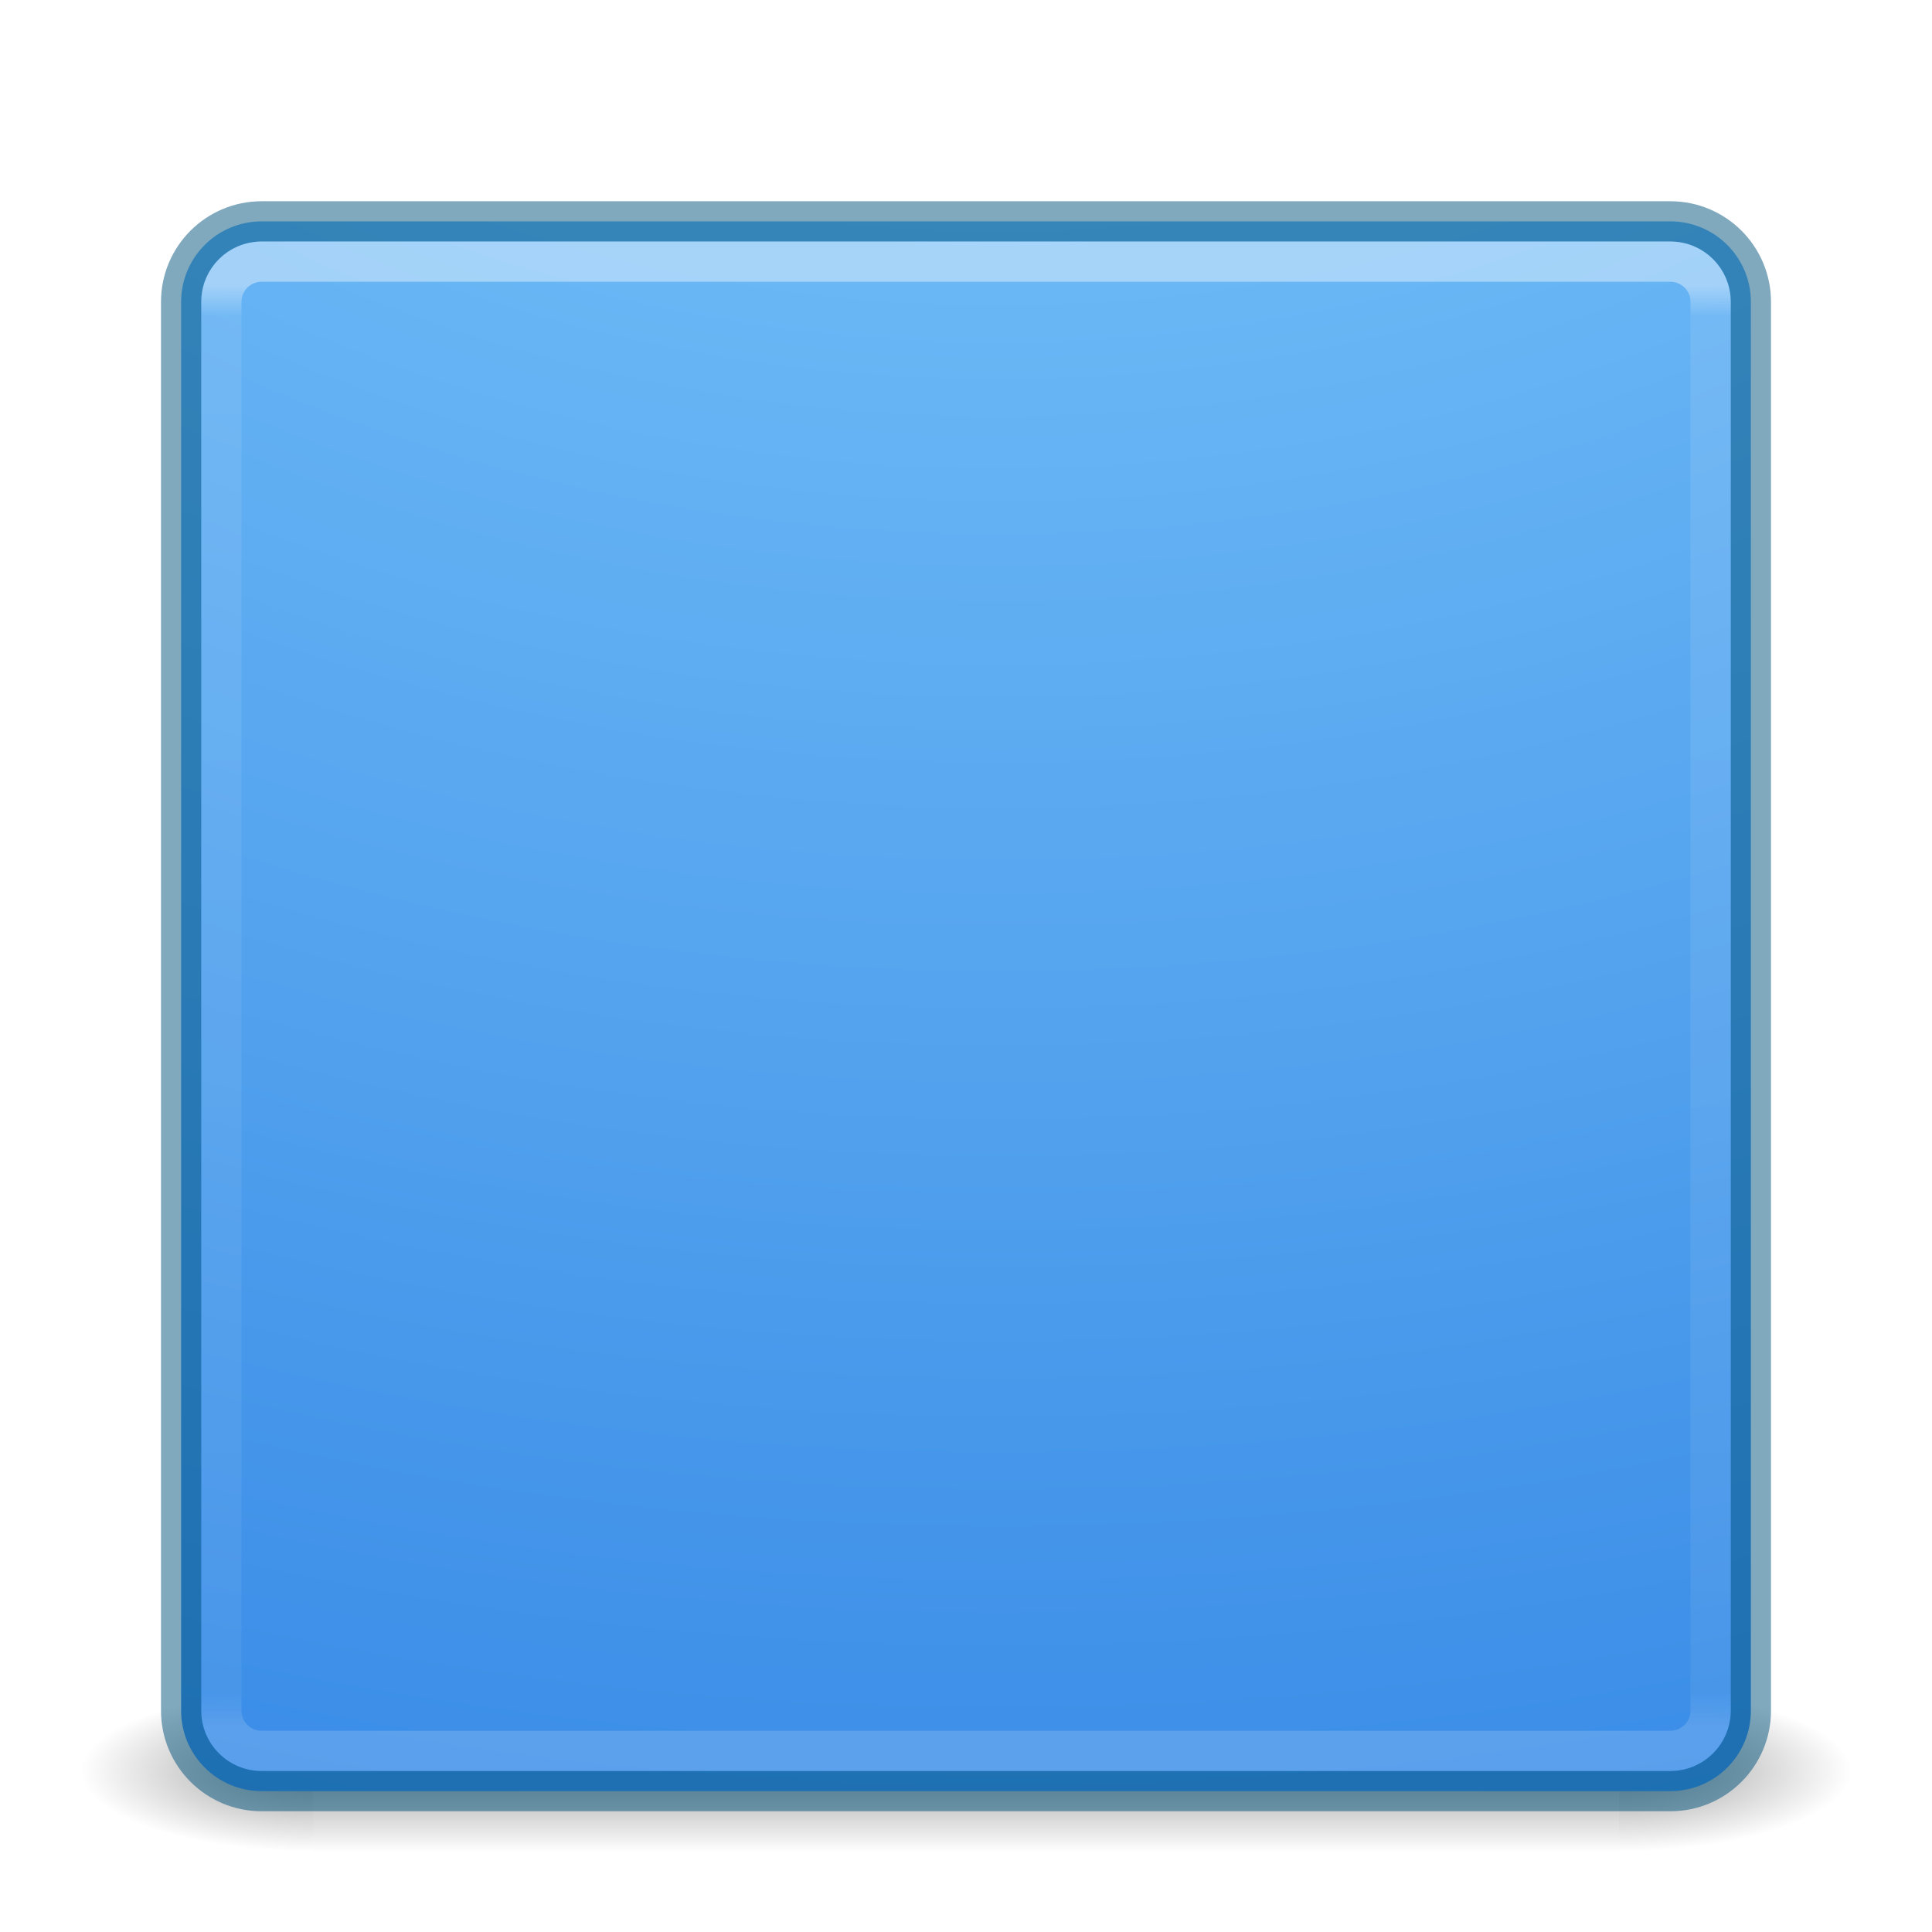
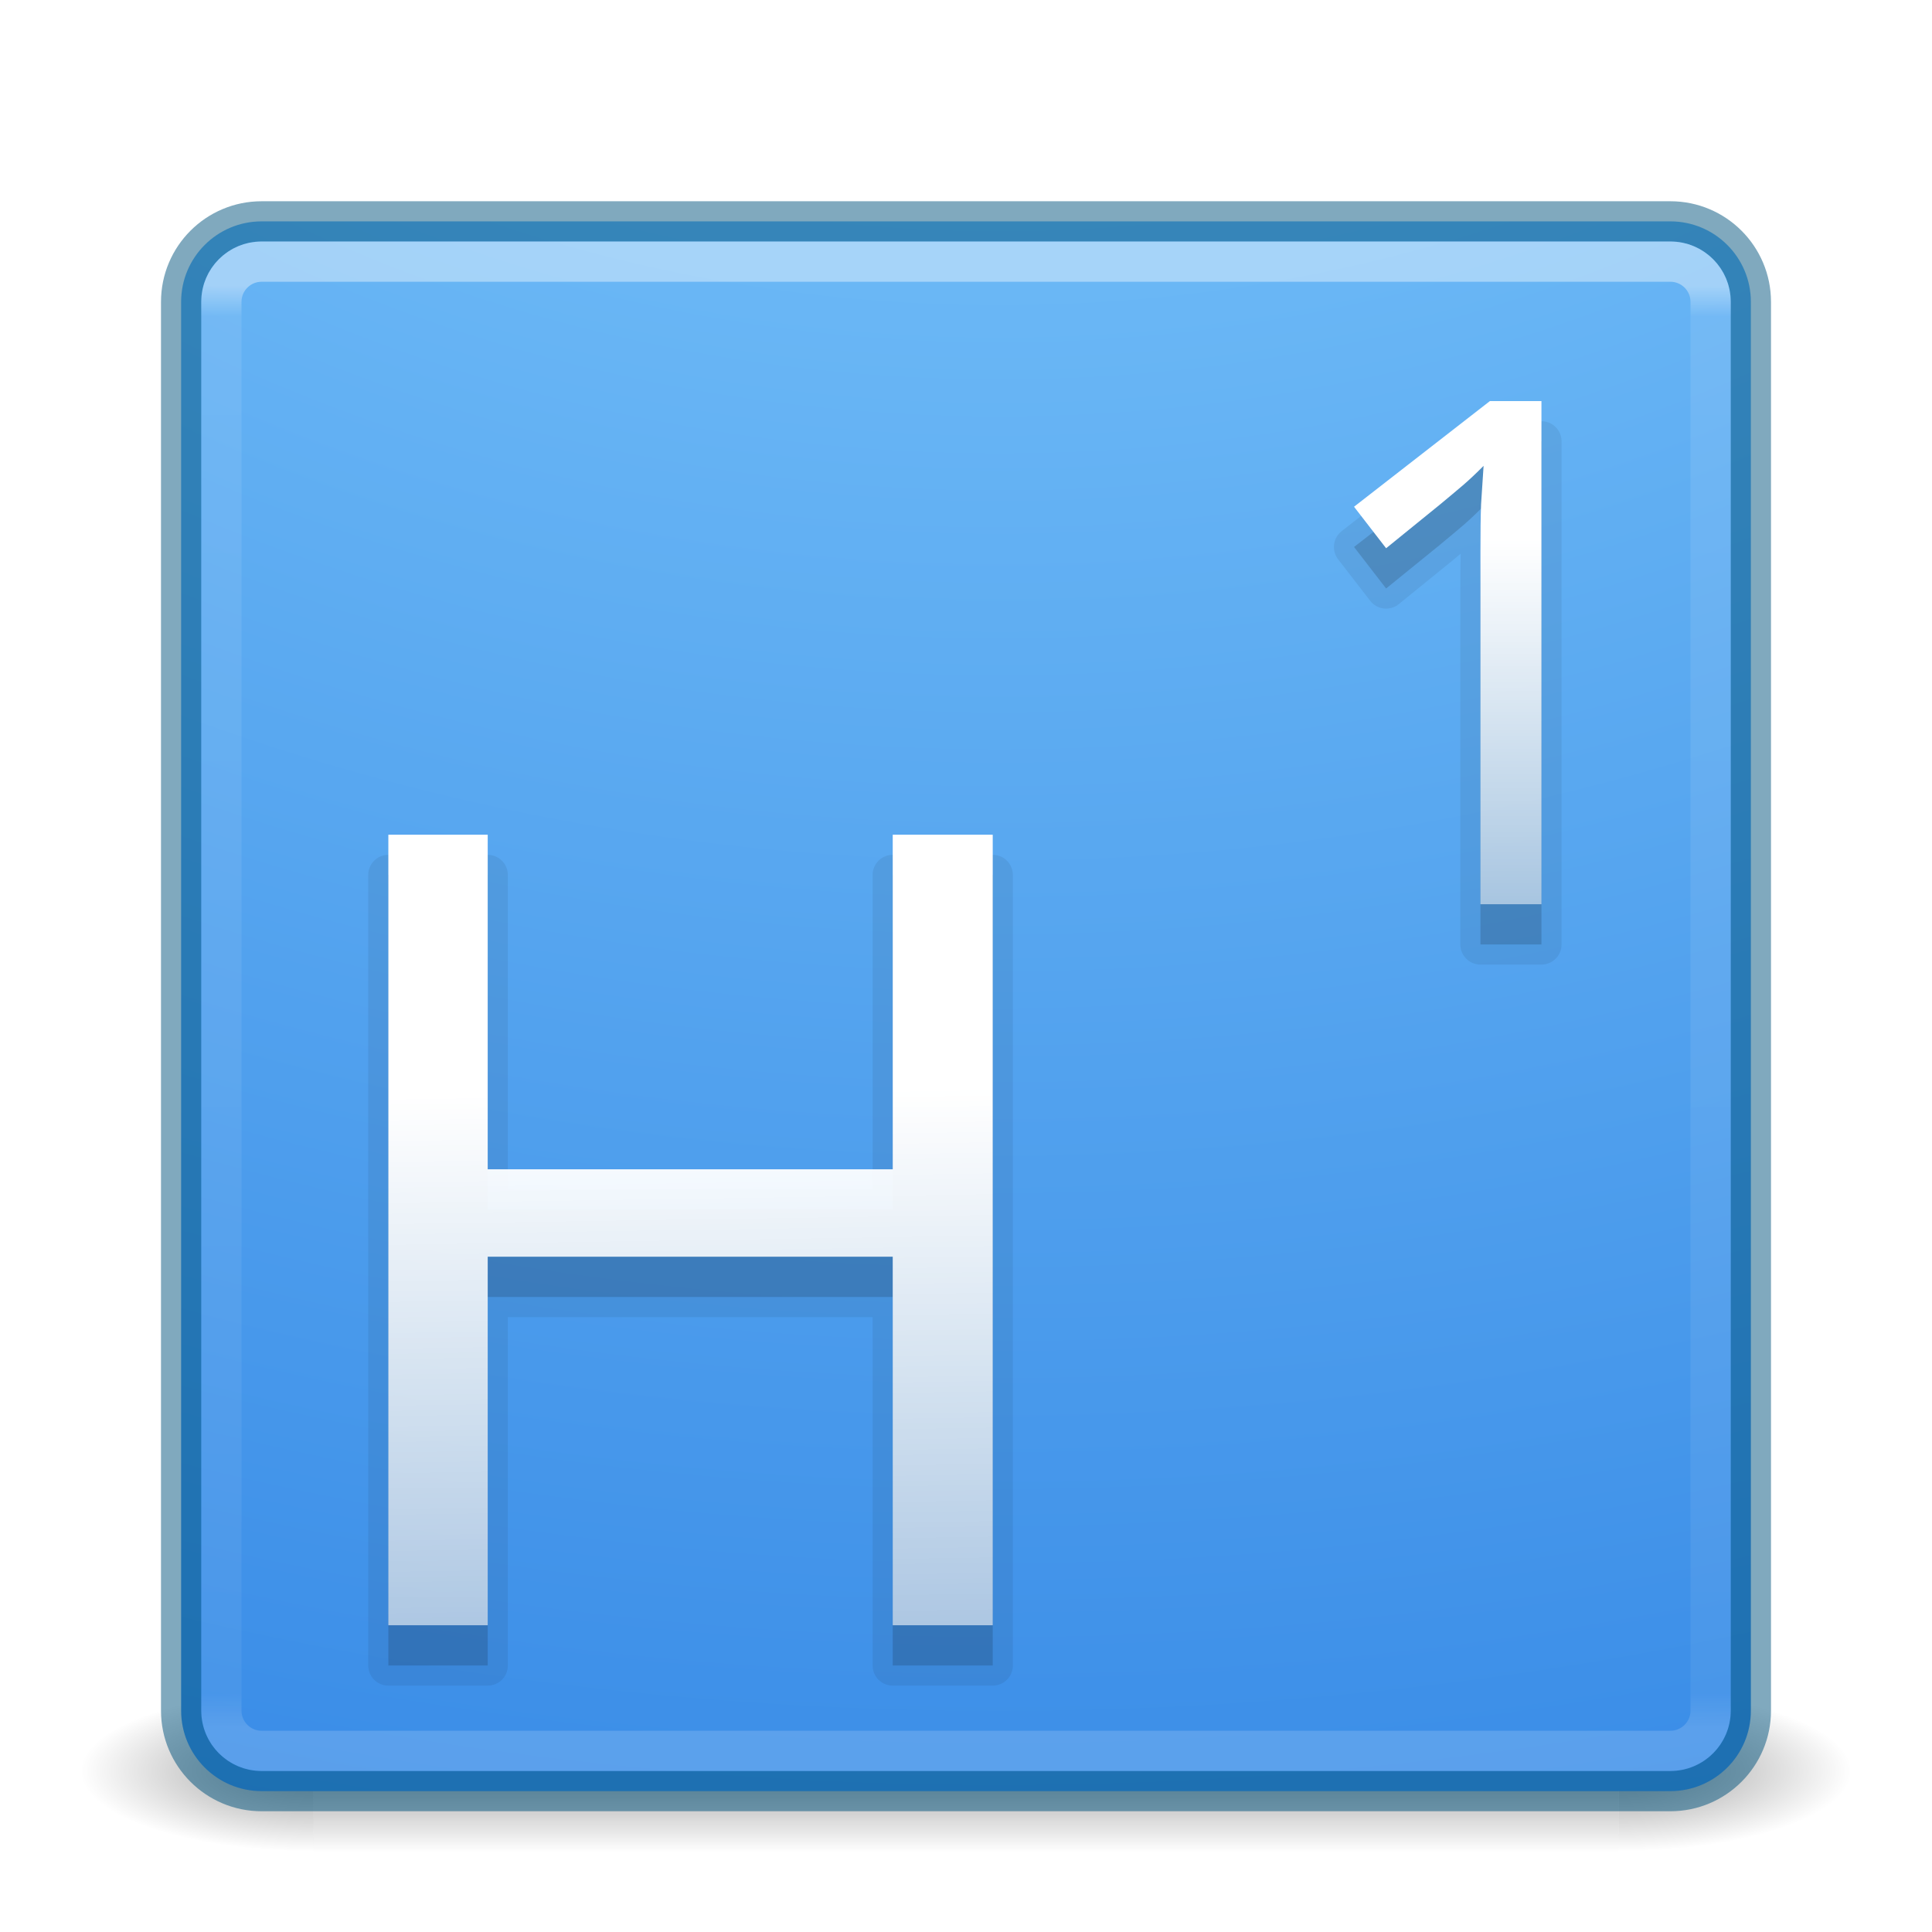
<svg xmlns="http://www.w3.org/2000/svg" xmlns:xlink="http://www.w3.org/1999/xlink" height="48" id="svg11300" style="display:inline;enable-background:new" version="1.0" viewBox="0 0 48 48" width="48">
  <defs id="defs3">
+     <linearGradient id="linearGradient4240">
+       <stop style="stop-color:#ffffff;stop-opacity:1;" offset="0" id="stop4242" />
+       <stop style="stop-color:#ffffff;stop-opacity:0;" offset="1" id="stop4244" />
+     </linearGradient>
+     <linearGradient id="linearGradient4170">
+       <stop style="stop-color:#ffffff;stop-opacity:1;" offset="0" id="stop4172" />
+       <stop style="stop-color:#ffffff;stop-opacity:0;" offset="1" id="stop4174" />
+     </linearGradient>
    <linearGradient id="linearGradient10457">
      <stop id="stop10453" offset="0" style="stop-color:#000000;stop-opacity:1;" />
      <stop id="stop10455" offset="1" style="stop-color:#000000;stop-opacity:0;" />
    </linearGradient>
    <linearGradient id="linearGradient4712">
      <stop id="stop4708" offset="0" style="stop-color:#000000;stop-opacity:1;" />
      <stop id="stop4710" offset="1" style="stop-color:#000000;stop-opacity:0;" />
    </linearGradient>
    <linearGradient id="linearGradient4187">
      <stop id="stop4189" offset="0" style="stop-color:#ffffff;stop-opacity:1" />
      <stop id="stop4191" offset="0.021" style="stop-color:#ffffff;stop-opacity:0.235" />
      <stop id="stop4193" offset="0.977" style="stop-color:#ffffff;stop-opacity:0.157" />
      <stop id="stop4195" offset="1" style="stop-color:#ffffff;stop-opacity:0.392" />
    </linearGradient>
    <radialGradient cx="4.993" cy="43.5" fx="4.993" fy="43.5" gradientTransform="matrix(2.320172,0,0,0.8,156.6178,172.2)" gradientUnits="userSpaceOnUse" xlink:href="#linearGradient4712" id="radialGradient3013-896" r="2.5" />
    <radialGradient cx="4.993" cy="43.5" fx="4.993" fy="43.5" gradientTransform="matrix(2.320172,0,0,0.8,-147.3822,-241.8)" gradientUnits="userSpaceOnUse" xlink:href="#linearGradient4712" id="radialGradient3015-826" r="2.5" />
    <linearGradient id="linearGradient3702-501-757-6-946">
      <stop id="stop3228" offset="0" style="stop-color:#181818;stop-opacity:0" />
      <stop id="stop3230" offset="0.5" style="stop-color:#181818;stop-opacity:1" />
      <stop id="stop3232" offset="1" style="stop-color:#181818;stop-opacity:0" />
    </linearGradient>
    <linearGradient gradientTransform="matrix(1.157895,0,0,0.5714286,124.2105,182.1429)" gradientUnits="userSpaceOnUse" xlink:href="#linearGradient3702-501-757-6-946" id="linearGradient4395" x1="25.058" x2="25.058" y1="47.028" y2="39.999" />
    <linearGradient gradientTransform="translate(128,164)" gradientUnits="userSpaceOnUse" xlink:href="#linearGradient4187" id="linearGradient3153" x1="24" x2="24" y1="6.111" y2="41.891" />
    <radialGradient cx="6.73" cy="9.957" fx="6.2" fy="9.957" gradientTransform="matrix(0,9.497552,-11.65996,0,268.9305,83.83903)" gradientUnits="userSpaceOnUse" xlink:href="#linearGradient27416-1-2-0-1" id="radialGradient4144" r="12.672" />
    <linearGradient id="linearGradient27416-1-2-0-1">
      <stop id="stop27420-2-0-8-7" offset="0" style="stop-color:#8cd5ff;stop-opacity:1" />
      <stop id="stop10017" offset="0.555" style="stop-color:#3689e6;stop-opacity:1" />
      <stop id="stop27422-3-5-3-3" offset="1" style="stop-color:#3689e6;stop-opacity:1" />
    </linearGradient>
    <linearGradient gradientTransform="translate(0,1)" gradientUnits="userSpaceOnUse" xlink:href="#linearGradient10457" id="linearGradient10810" x1="150" x2="150" y1="202" y2="178" />
    <linearGradient gradientTransform="translate(0,-0.999896)" gradientUnits="userSpaceOnUse" xlink:href="#linearGradient10457" id="linearGradient10828" x1="155" x2="155" y1="203" y2="179" />
    <linearGradient gradientTransform="translate(0,1.0403015e-4)" gradientUnits="userSpaceOnUse" xlink:href="#linearGradient10457" id="linearGradient10830" x1="150" x2="150" y1="202" y2="178" />
+     <linearGradient xlink:href="#linearGradient4170" id="linearGradient4176" x1="144.683" y1="190.146" x2="145.186" y2="223.009" gradientUnits="userSpaceOnUse" />
+     <linearGradient gradientTransform="translate(5.620765,0.5317848)" xlink:href="#linearGradient4170" id="linearGradient4176-7" x1="144.683" y1="190.146" x2="145.186" y2="223.009" gradientUnits="userSpaceOnUse" />
+     <linearGradient xlink:href="#linearGradient4170" id="linearGradient4190" x1="144.683" y1="190.146" x2="145.186" y2="223.009" gradientUnits="userSpaceOnUse" />
+     <linearGradient xlink:href="#linearGradient4240" id="linearGradient4246" x1="165.824" y1="175.405" x2="165.824" y2="194.749" gradientUnits="userSpaceOnUse" gradientTransform="translate(-1.000003,0.9999966)" />
+     <linearGradient gradientTransform="translate(4.4616934e-4,1.000475)" xlink:href="#linearGradient4240" id="linearGradient4246-4" x1="165.824" y1="175.405" x2="165.824" y2="194.749" gradientUnits="userSpaceOnUse" />
+     <linearGradient xlink:href="#linearGradient4240" id="linearGradient4260" x1="165.824" y1="175.405" x2="165.824" y2="194.749" gradientUnits="userSpaceOnUse" />
  </defs>
  <g id="g153" transform="translate(-128,-163)">
    <rect height="4" id="rect2801-4" style="opacity:0.4;fill:url(#radialGradient3013-896);fill-opacity:1;stroke:none;stroke-width:0.813" width="5.789" x="168.211" y="205" />
    <rect height="4" id="rect3696-8" style="opacity:0.4;fill:url(#radialGradient3015-826);fill-opacity:1;stroke:none;stroke-width:0.813" transform="scale(-1)" width="5.789" x="-135.789" y="-209" />
    <rect height="4" id="rect3700-7" style="opacity:0.4;fill:url(#linearGradient4395);fill-opacity:1;stroke:none;stroke-width:0.813" width="32.421" x="135.789" y="205" />
    <rect height="39" id="rect5505-21" rx="2" ry="2" style="color:#000000;display:inline;overflow:visible;visibility:visible;fill:url(#radialGradient4144);fill-opacity:1;fill-rule:nonzero;stroke:#00537d;stroke-width:1;stroke-opacity:0.498;marker:none;enable-background:accumulate" width="39" x="132.5" y="168.5" />
    <rect height="37" id="rect6741-1" rx="1" ry="1" style="opacity:0.4;fill:none;stroke:url(#linearGradient3153);stroke-width:1;stroke-linecap:round;stroke-linejoin:round;stroke-miterlimit:4;stroke-dasharray:none;stroke-dashoffset:0;stroke-opacity:1" width="37" x="133.5" y="169.5" />
+     <text xml:space="preserve" style="font-style:normal;font-weight:normal;font-size:40px;line-height:125%;font-family:sans-serif;letter-spacing:0px;word-spacing:0px;display:inline;opacity:0.07;fill:#000000;fill-opacity:1;stroke:#000000;stroke-width:1px;stroke-linecap:butt;stroke-linejoin:round;stroke-opacity:1;enable-background:new" x="134.975" y="204.378" id="text4166-7-1">
+       <tspan id="tspan4168-2-3" x="134.975" y="204.378" style="font-style:normal;font-variant:normal;font-weight:normal;font-stretch:normal;font-size:27.5px;font-family:'Khmer OS System';-inkscape-font-specification:'Khmer OS System';fill:#000000;fill-opacity:1;stroke:#000000;stroke-linejoin:round;stroke-opacity:1">H</tspan>
+     </text>
+     <text xml:space="preserve" style="font-style:normal;font-weight:normal;font-size:40px;line-height:125%;font-family:sans-serif;letter-spacing:0px;word-spacing:0px;display:inline;opacity:0.15;fill:#000000;fill-opacity:1;stroke:none;stroke-width:1px;stroke-linecap:butt;stroke-linejoin:miter;stroke-opacity:1;enable-background:new" x="134.975" y="204.378" id="text4166-7">
+       <tspan id="tspan4168-2" x="134.975" y="204.378" style="font-style:normal;font-variant:normal;font-weight:normal;font-stretch:normal;font-size:27.5px;font-family:'Khmer OS System';-inkscape-font-specification:'Khmer OS System';fill:#000000;fill-opacity:1">H</tspan>
+     </text>
+     <text xml:space="preserve" style="font-style:normal;font-weight:normal;font-size:40px;line-height:125%;font-family:sans-serif;letter-spacing:0px;word-spacing:0px;fill:url(#linearGradient4176);fill-opacity:1;stroke:none;stroke-width:1px;stroke-linecap:butt;stroke-linejoin:miter;stroke-opacity:1" x="134.975" y="203.378" id="text4166">
+       <tspan id="tspan4168" x="134.975" y="203.378" style="font-style:normal;font-variant:normal;font-weight:normal;font-stretch:normal;font-size:27.5px;font-family:'Khmer OS System';-inkscape-font-specification:'Khmer OS System';fill:url(#linearGradient4176);fill-opacity:1">H</tspan>
+     </text>
+     <text xml:space="preserve" style="font-style:normal;font-weight:normal;font-size:40px;line-height:125%;font-family:sans-serif;letter-spacing:0px;word-spacing:0px;display:inline;opacity:0.07;fill:#000000;fill-opacity:1;stroke:#000000;stroke-width:1px;stroke-linecap:butt;stroke-linejoin:round;stroke-opacity:1;enable-background:new" x="160.079" y="186.466" id="text4236-9-8">
+       <tspan id="tspan4238-3-3" x="160.079" y="186.466" style="font-style:normal;font-variant:normal;font-weight:normal;font-stretch:normal;font-size:17.5px;font-family:'Khmer OS System';-inkscape-font-specification:'Khmer OS System';fill:#000000;fill-opacity:1;stroke:#000000;stroke-linejoin:round;stroke-opacity:1">1</tspan>
+     </text>
+     <text xml:space="preserve" style="font-style:normal;font-weight:normal;font-size:40px;line-height:125%;font-family:sans-serif;letter-spacing:0px;word-spacing:0px;display:inline;opacity:0.15;fill:#000000;fill-opacity:1;stroke:none;stroke-width:1px;stroke-linecap:butt;stroke-linejoin:miter;stroke-opacity:1;enable-background:new" x="160.079" y="186.466" id="text4236-9">
+       <tspan id="tspan4238-3" x="160.079" y="186.466" style="font-style:normal;font-variant:normal;font-weight:normal;font-stretch:normal;font-size:17.5px;font-family:'Khmer OS System';-inkscape-font-specification:'Khmer OS System';fill:#000000;fill-opacity:1">1</tspan>
+     </text>
+     <text xml:space="preserve" style="font-style:normal;font-weight:normal;font-size:40px;line-height:125%;font-family:sans-serif;letter-spacing:0px;word-spacing:0px;fill:url(#linearGradient4246);fill-opacity:1;stroke:none;stroke-width:1px;stroke-linecap:butt;stroke-linejoin:miter;stroke-opacity:1" x="160.078" y="185.466" id="text4236">
+       <tspan id="tspan4238" x="160.078" y="185.466" style="font-style:normal;font-variant:normal;font-weight:normal;font-stretch:normal;font-size:17.5px;font-family:'Khmer OS System';-inkscape-font-specification:'Khmer OS System';fill:url(#linearGradient4246);fill-opacity:1">1</tspan>
+     </text>
  </g>
</svg>
